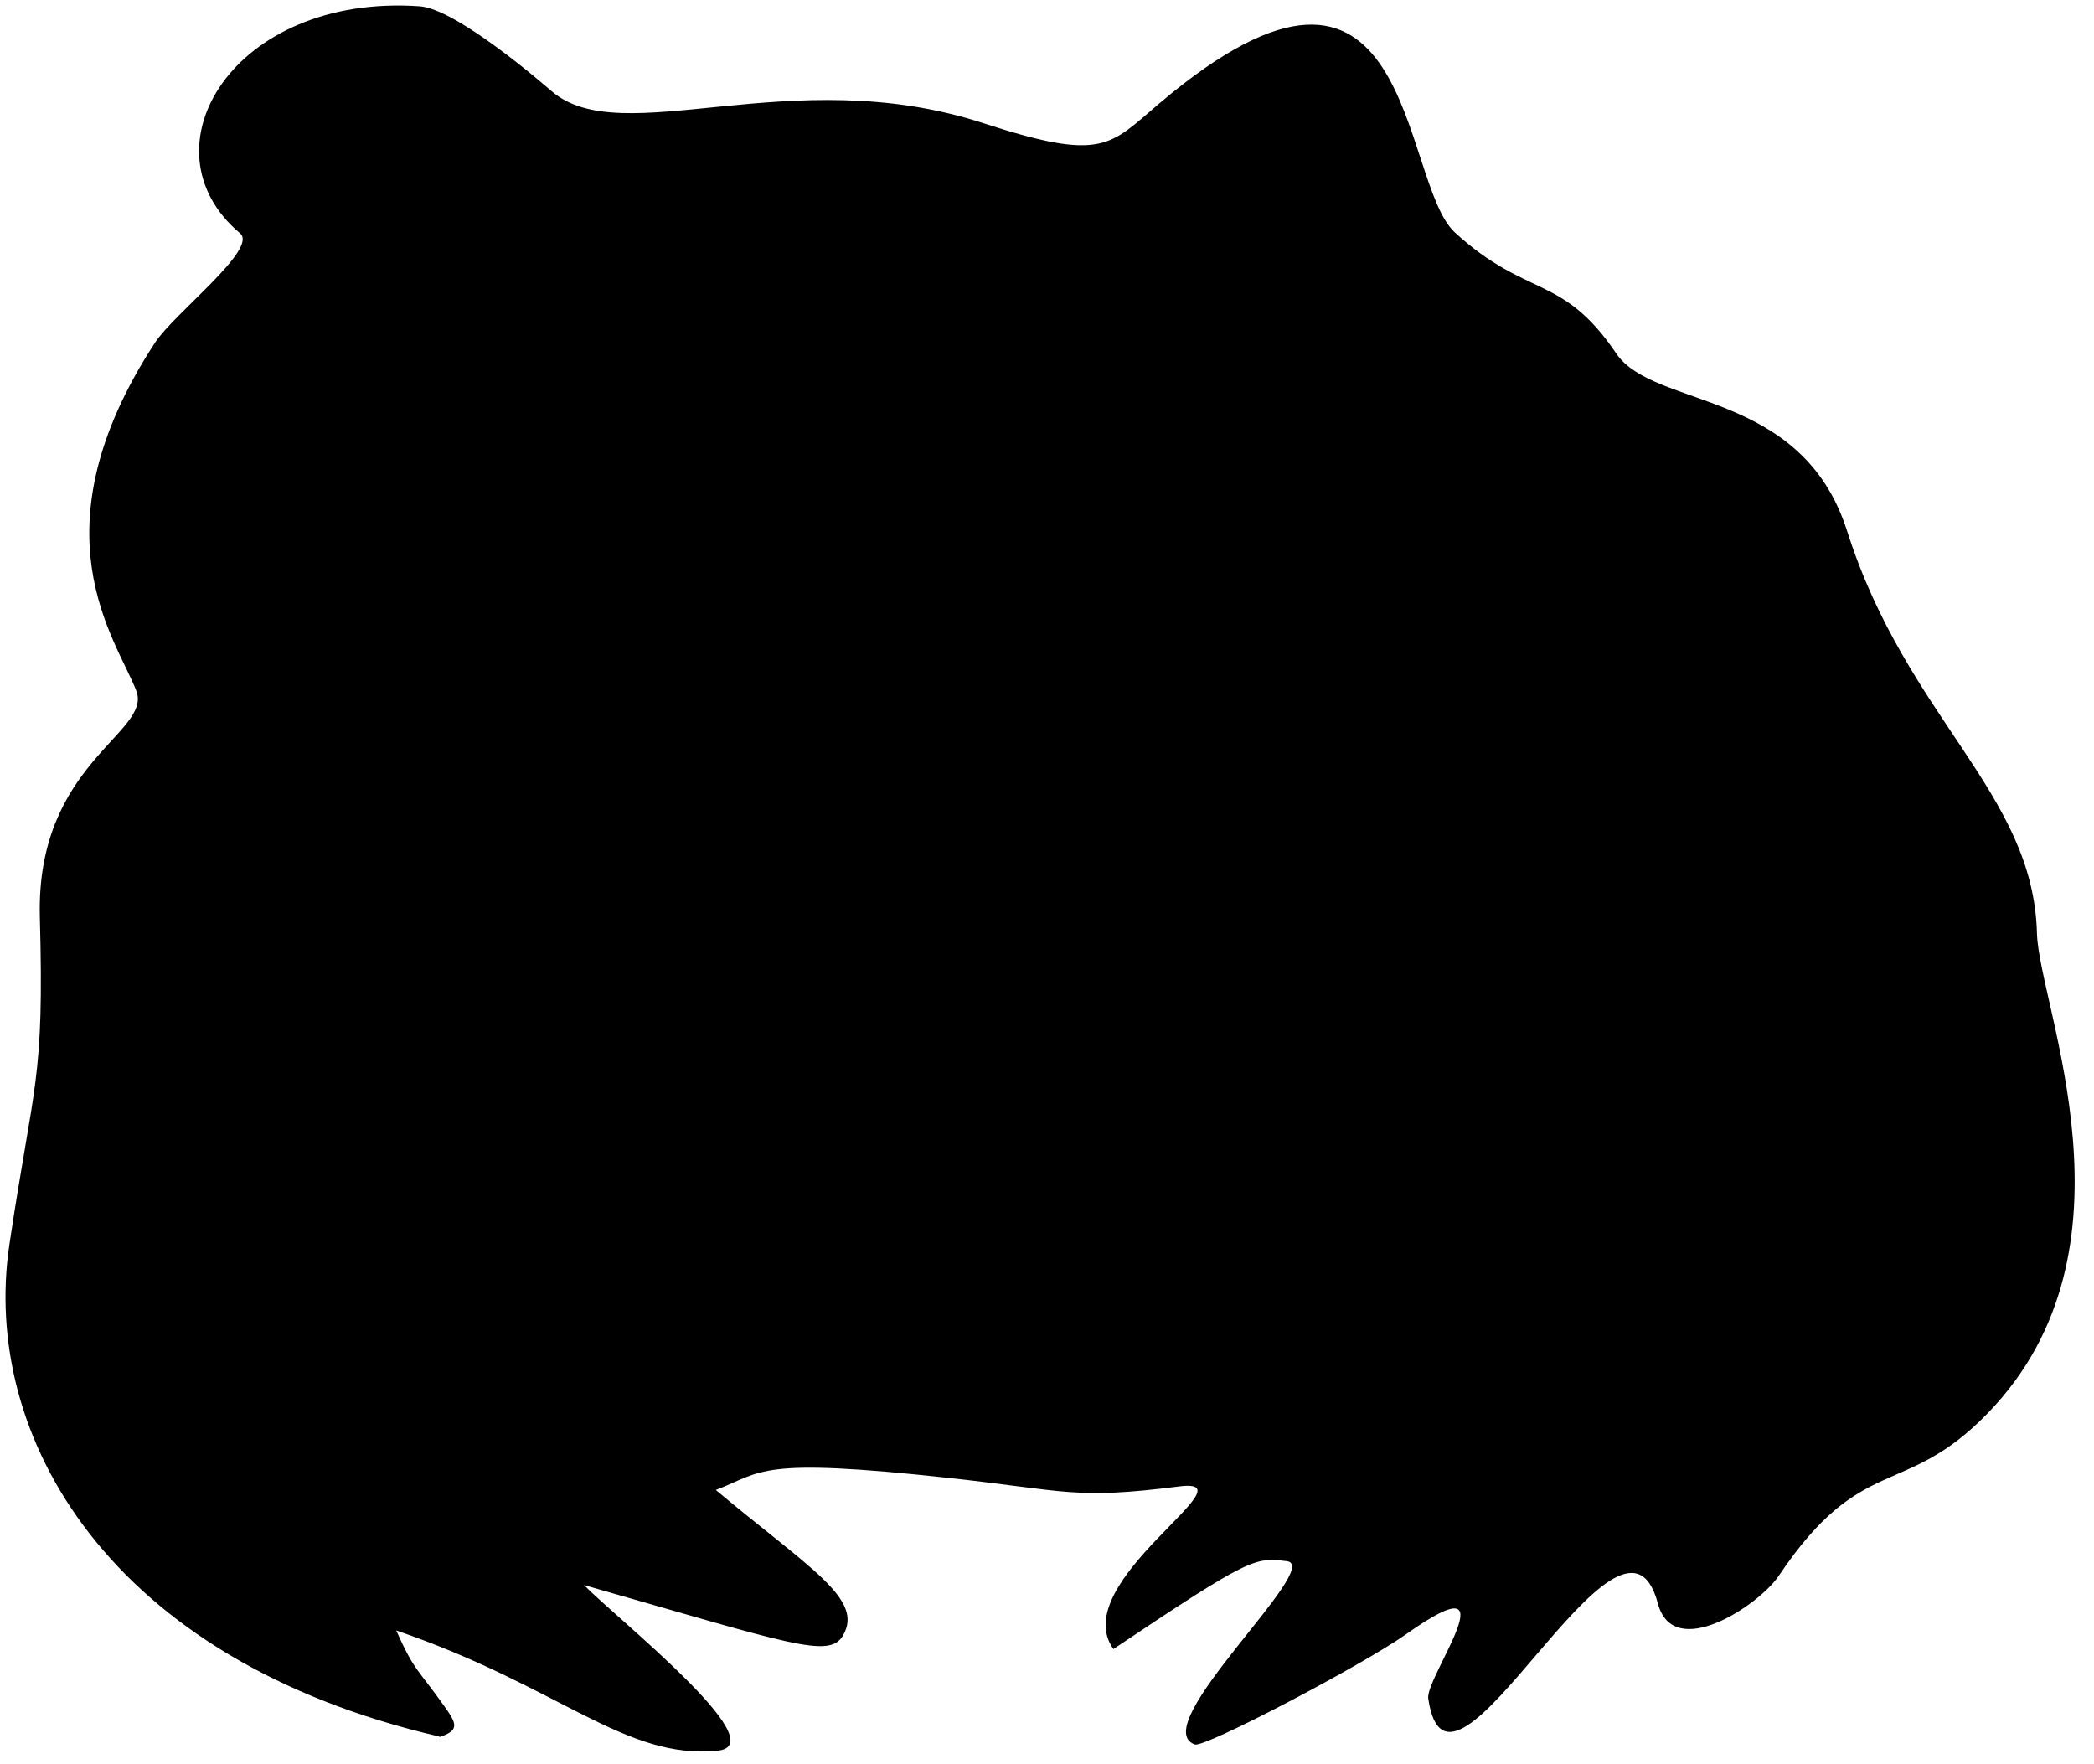
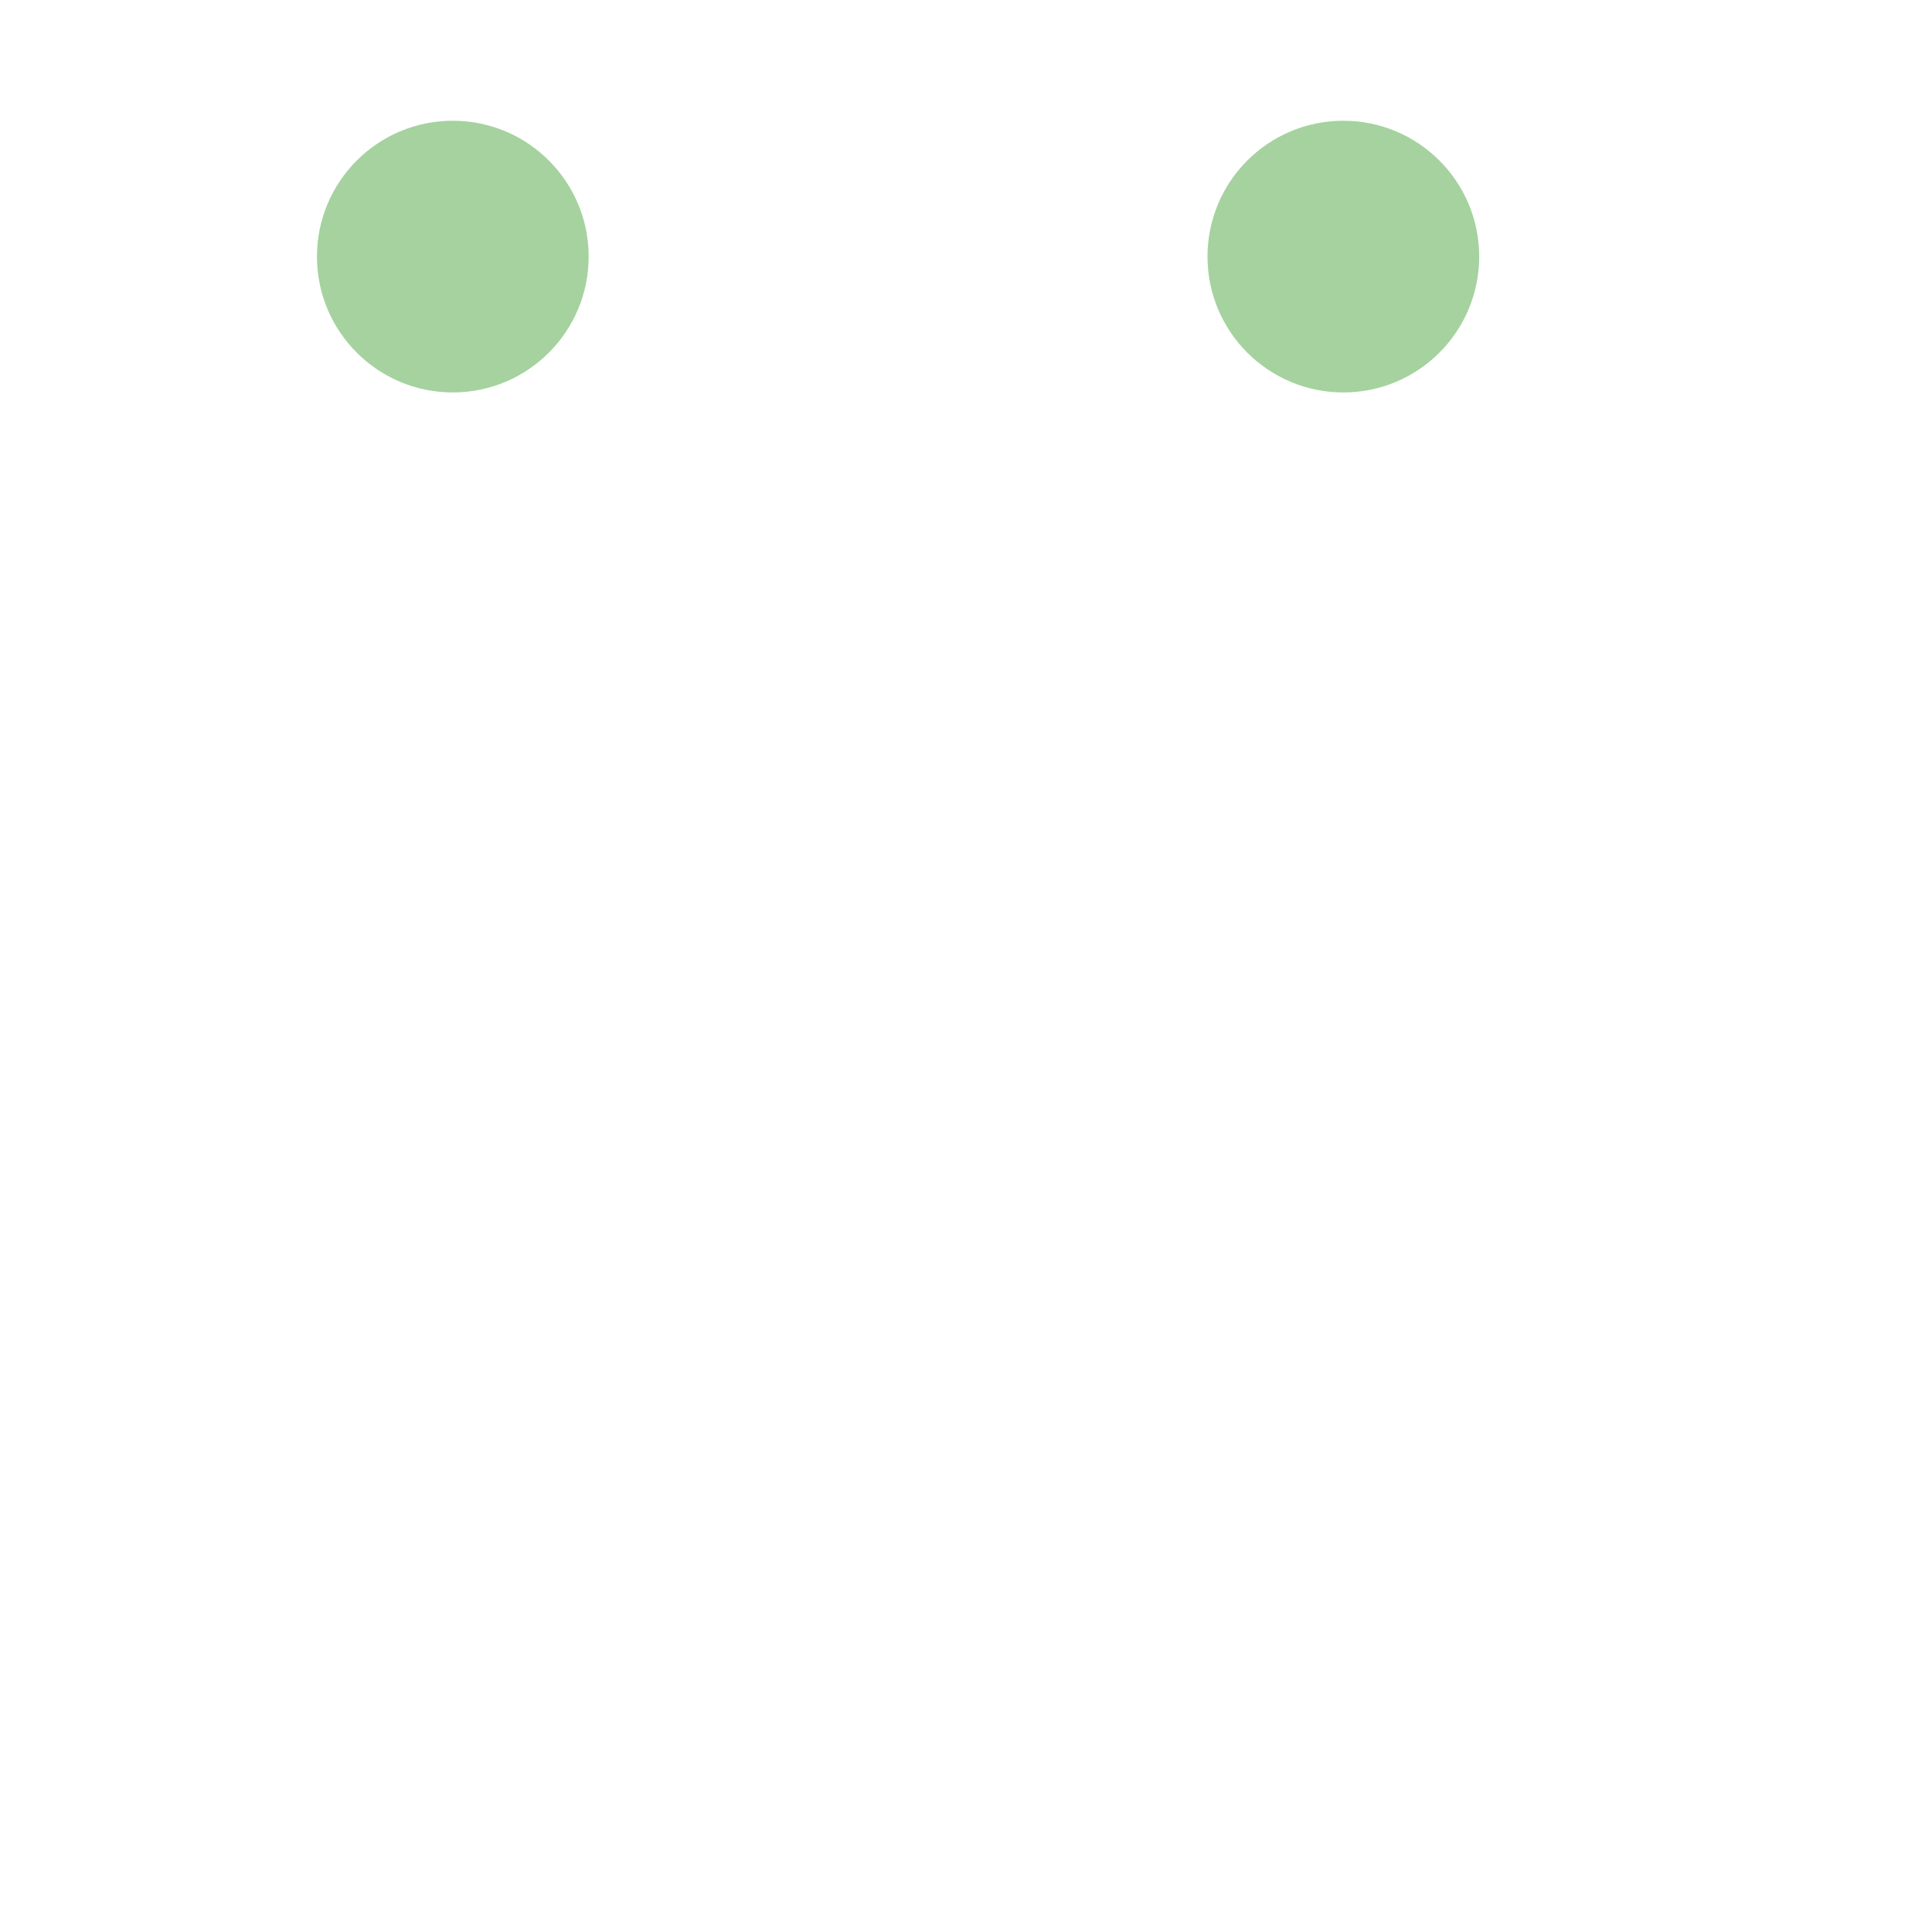
- <svg xmlns="http://www.w3.org/2000/svg" width="114" height="96" viewBox="0 0 114 96">
-   <path fill-rule="evenodd" d="M23.938,94.543 C5.92,90.383 -1.048,78.193 0.512,67.748 C1.848,58.803 2.413,58.915 2.17,49.93 C1.943,41.537 8.306,39.91 7.42,37.607 C6.332,34.778 1.716,28.961 8.433,18.663 C9.48,17.059 14.073,13.545 13.072,12.704 C7.589,8.096 12.71,-0.367 22.847,0.342 C24.846,0.481 29.509,4.513 30.026,4.959 C33.867,8.28 43.033,3.285 53.527,6.703 C60.072,8.834 60.405,7.925 63.113,5.631 C77.073,-6.194 76.164,9.873 79.208,12.658 C83.143,16.257 85.054,14.895 87.994,19.248 C90.037,22.271 98.084,21.144 100.558,28.908 C103.81,39.116 110.699,43.146 110.895,50.81 C110.997,54.782 116.883,67.95 108.247,76.903 C103.663,81.656 101.389,79.008 96.827,85.803 C95.782,87.36 91.108,90.513 90.255,87.291 C88.288,79.857 78.889,100.299 77.755,92.467 C77.586,91.294 82.505,84.751 76.561,88.961 C74.193,90.638 65.587,95.164 65.047,94.97 C62.325,93.992 72.126,85.229 70.052,84.991 C68.312,84.792 68.145,84.728 60.615,89.776 C58.026,86.142 68.331,80.398 64.209,80.921 C58.488,81.647 58.111,81.164 51.623,80.457 C41.214,79.323 41.546,80.124 38.97,81.116 C44.076,85.391 47.061,87.05 45.891,89.043 C45.144,90.314 43.063,89.511 31.794,86.291 C33.419,87.983 42.264,94.979 39.082,95.306 C34.027,95.825 30.457,91.796 21.569,88.763 C22.582,91.023 22.722,90.816 24.184,92.88 C24.874,93.853 25.042,94.203 23.895,94.579 L23.938,94.543 Z" />
+ <svg xmlns="http://www.w3.org/2000/svg" width="128" height="128" viewBox="0 0 128 128">
+   <path fill="#A5D29F" fill-rule="evenodd" d="M89,26 C93.971,26 98,21.971 98,17 C98,12.029 93.971,8 89,8 C84.029,8 80,12.029 80,17 C80,21.971 84.029,26 89,26 Z M30,26 C34.971,26 39,21.971 39,17 C39,12.029 34.971,8 30,8 C25.029,8 21,12.029 21,17 C21,21.971 25.029,26 30,26 Z" />
</svg>
